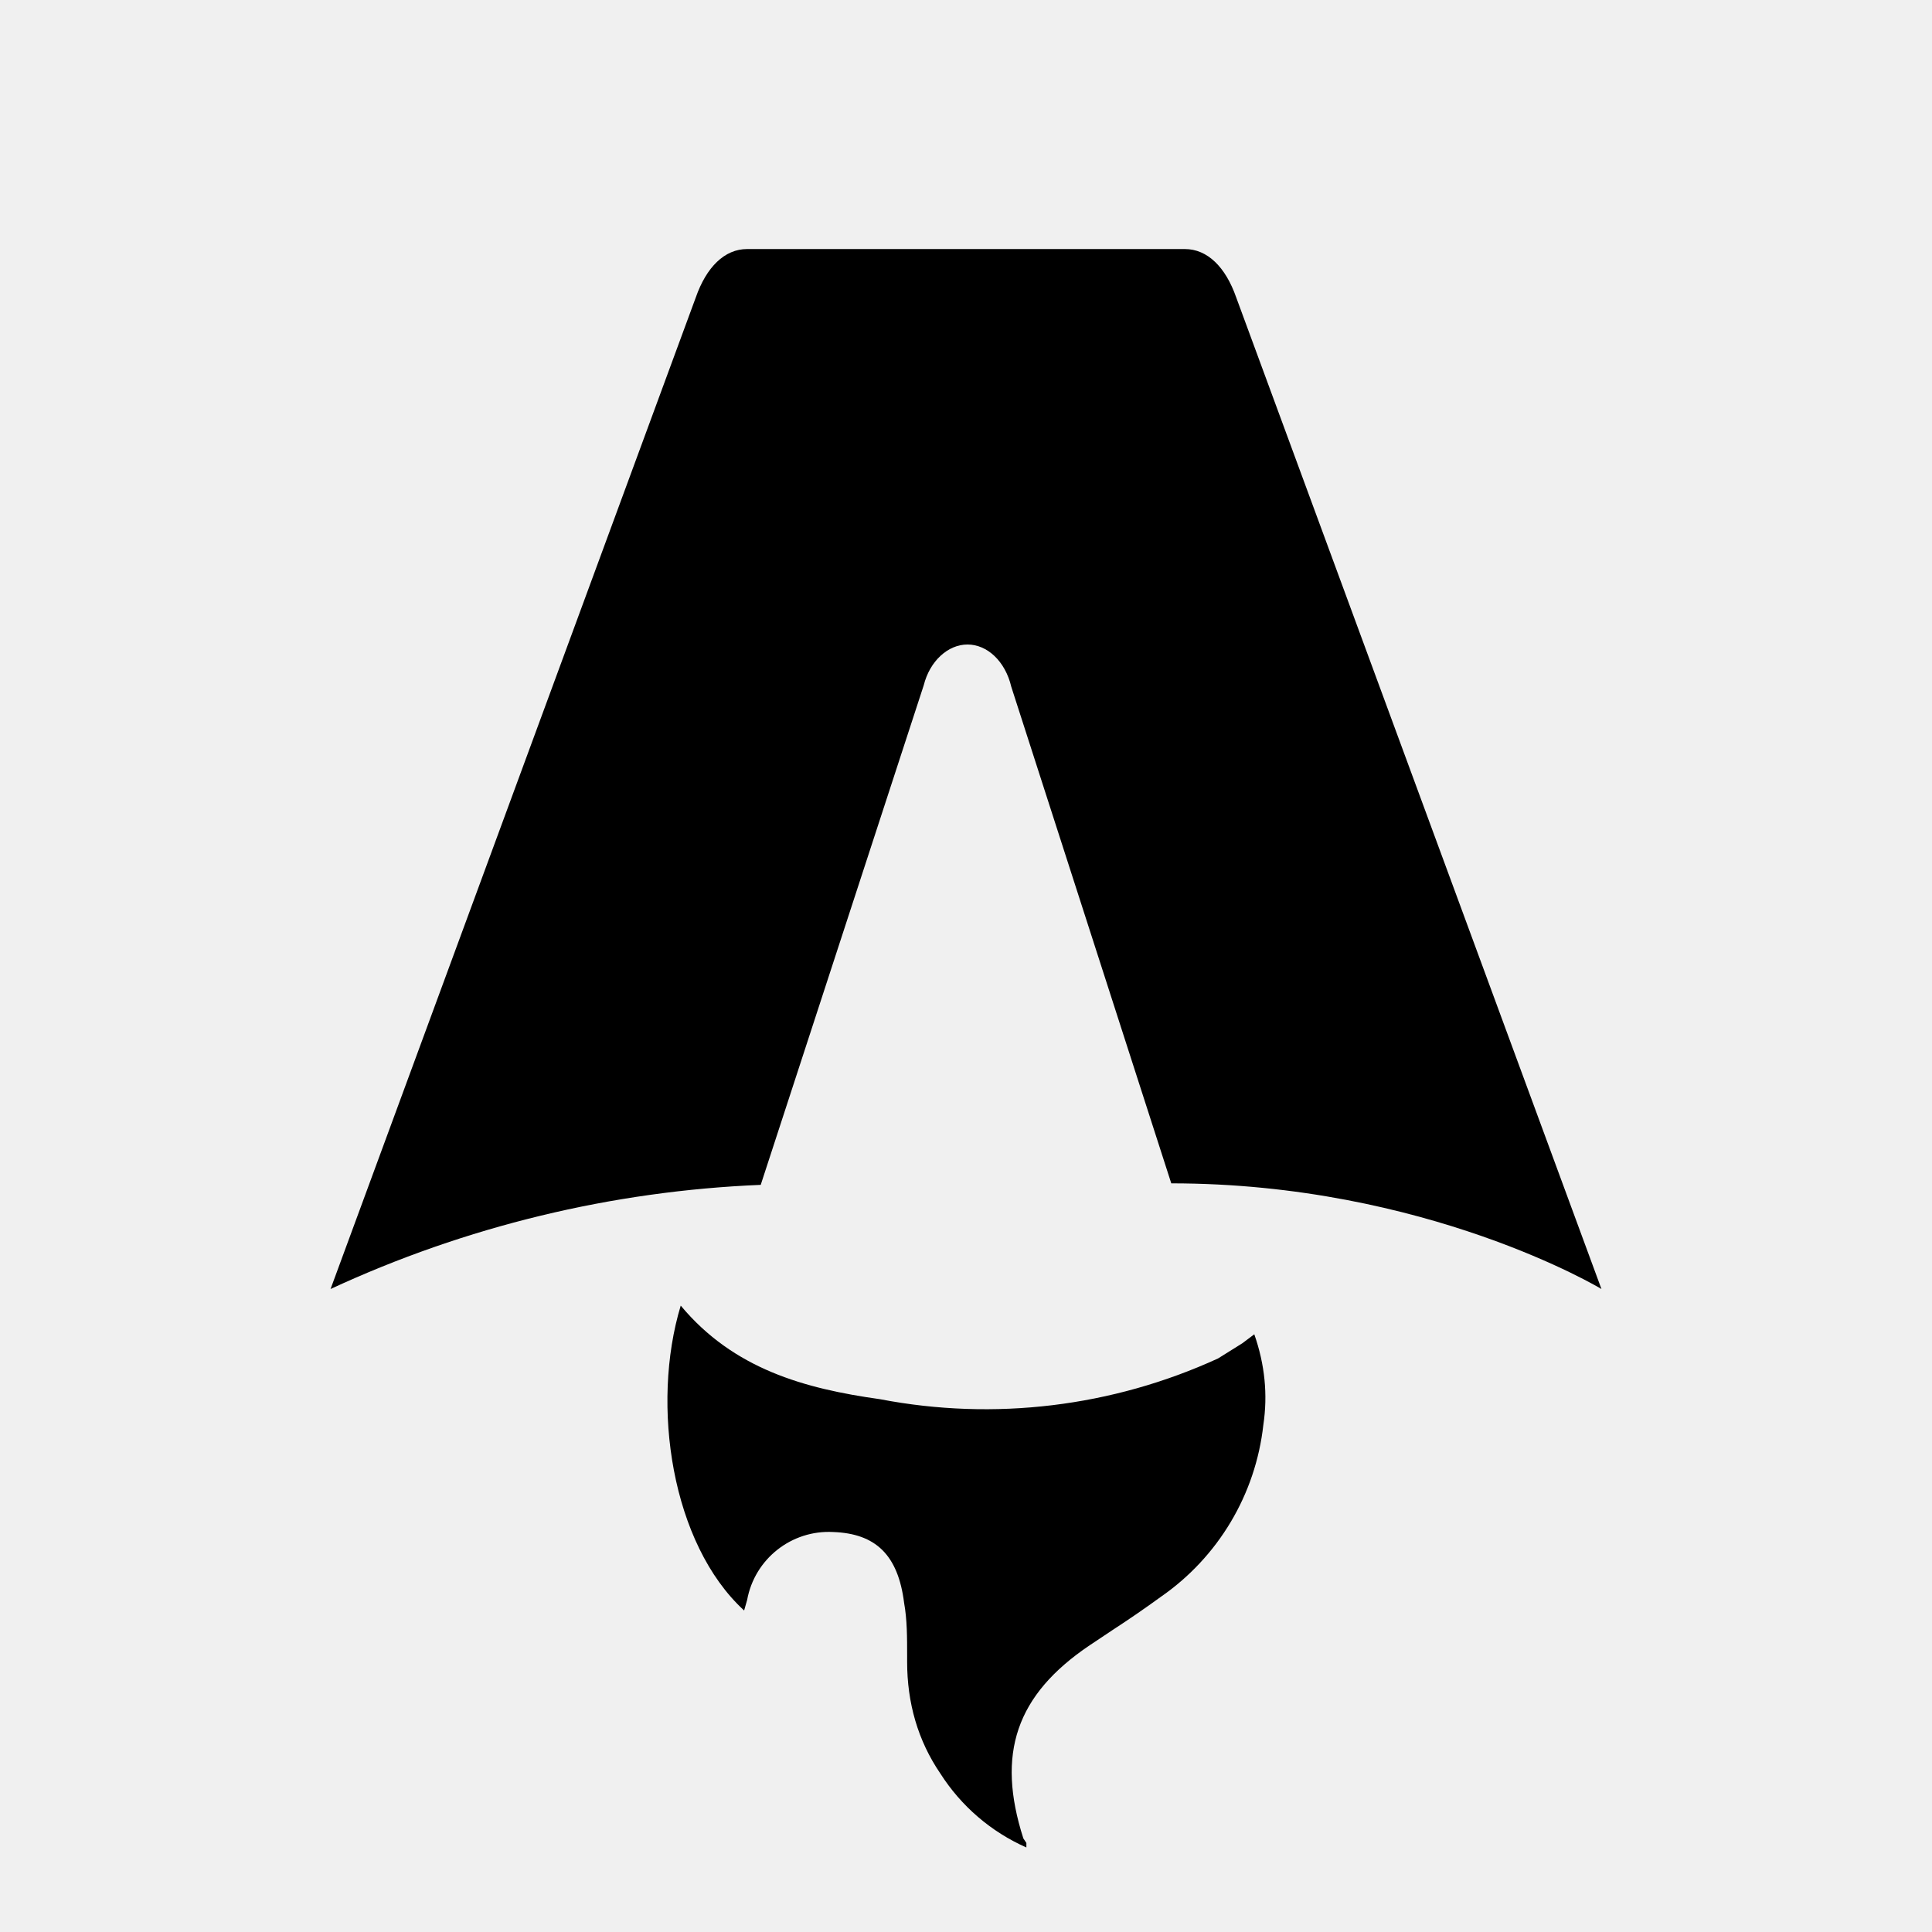
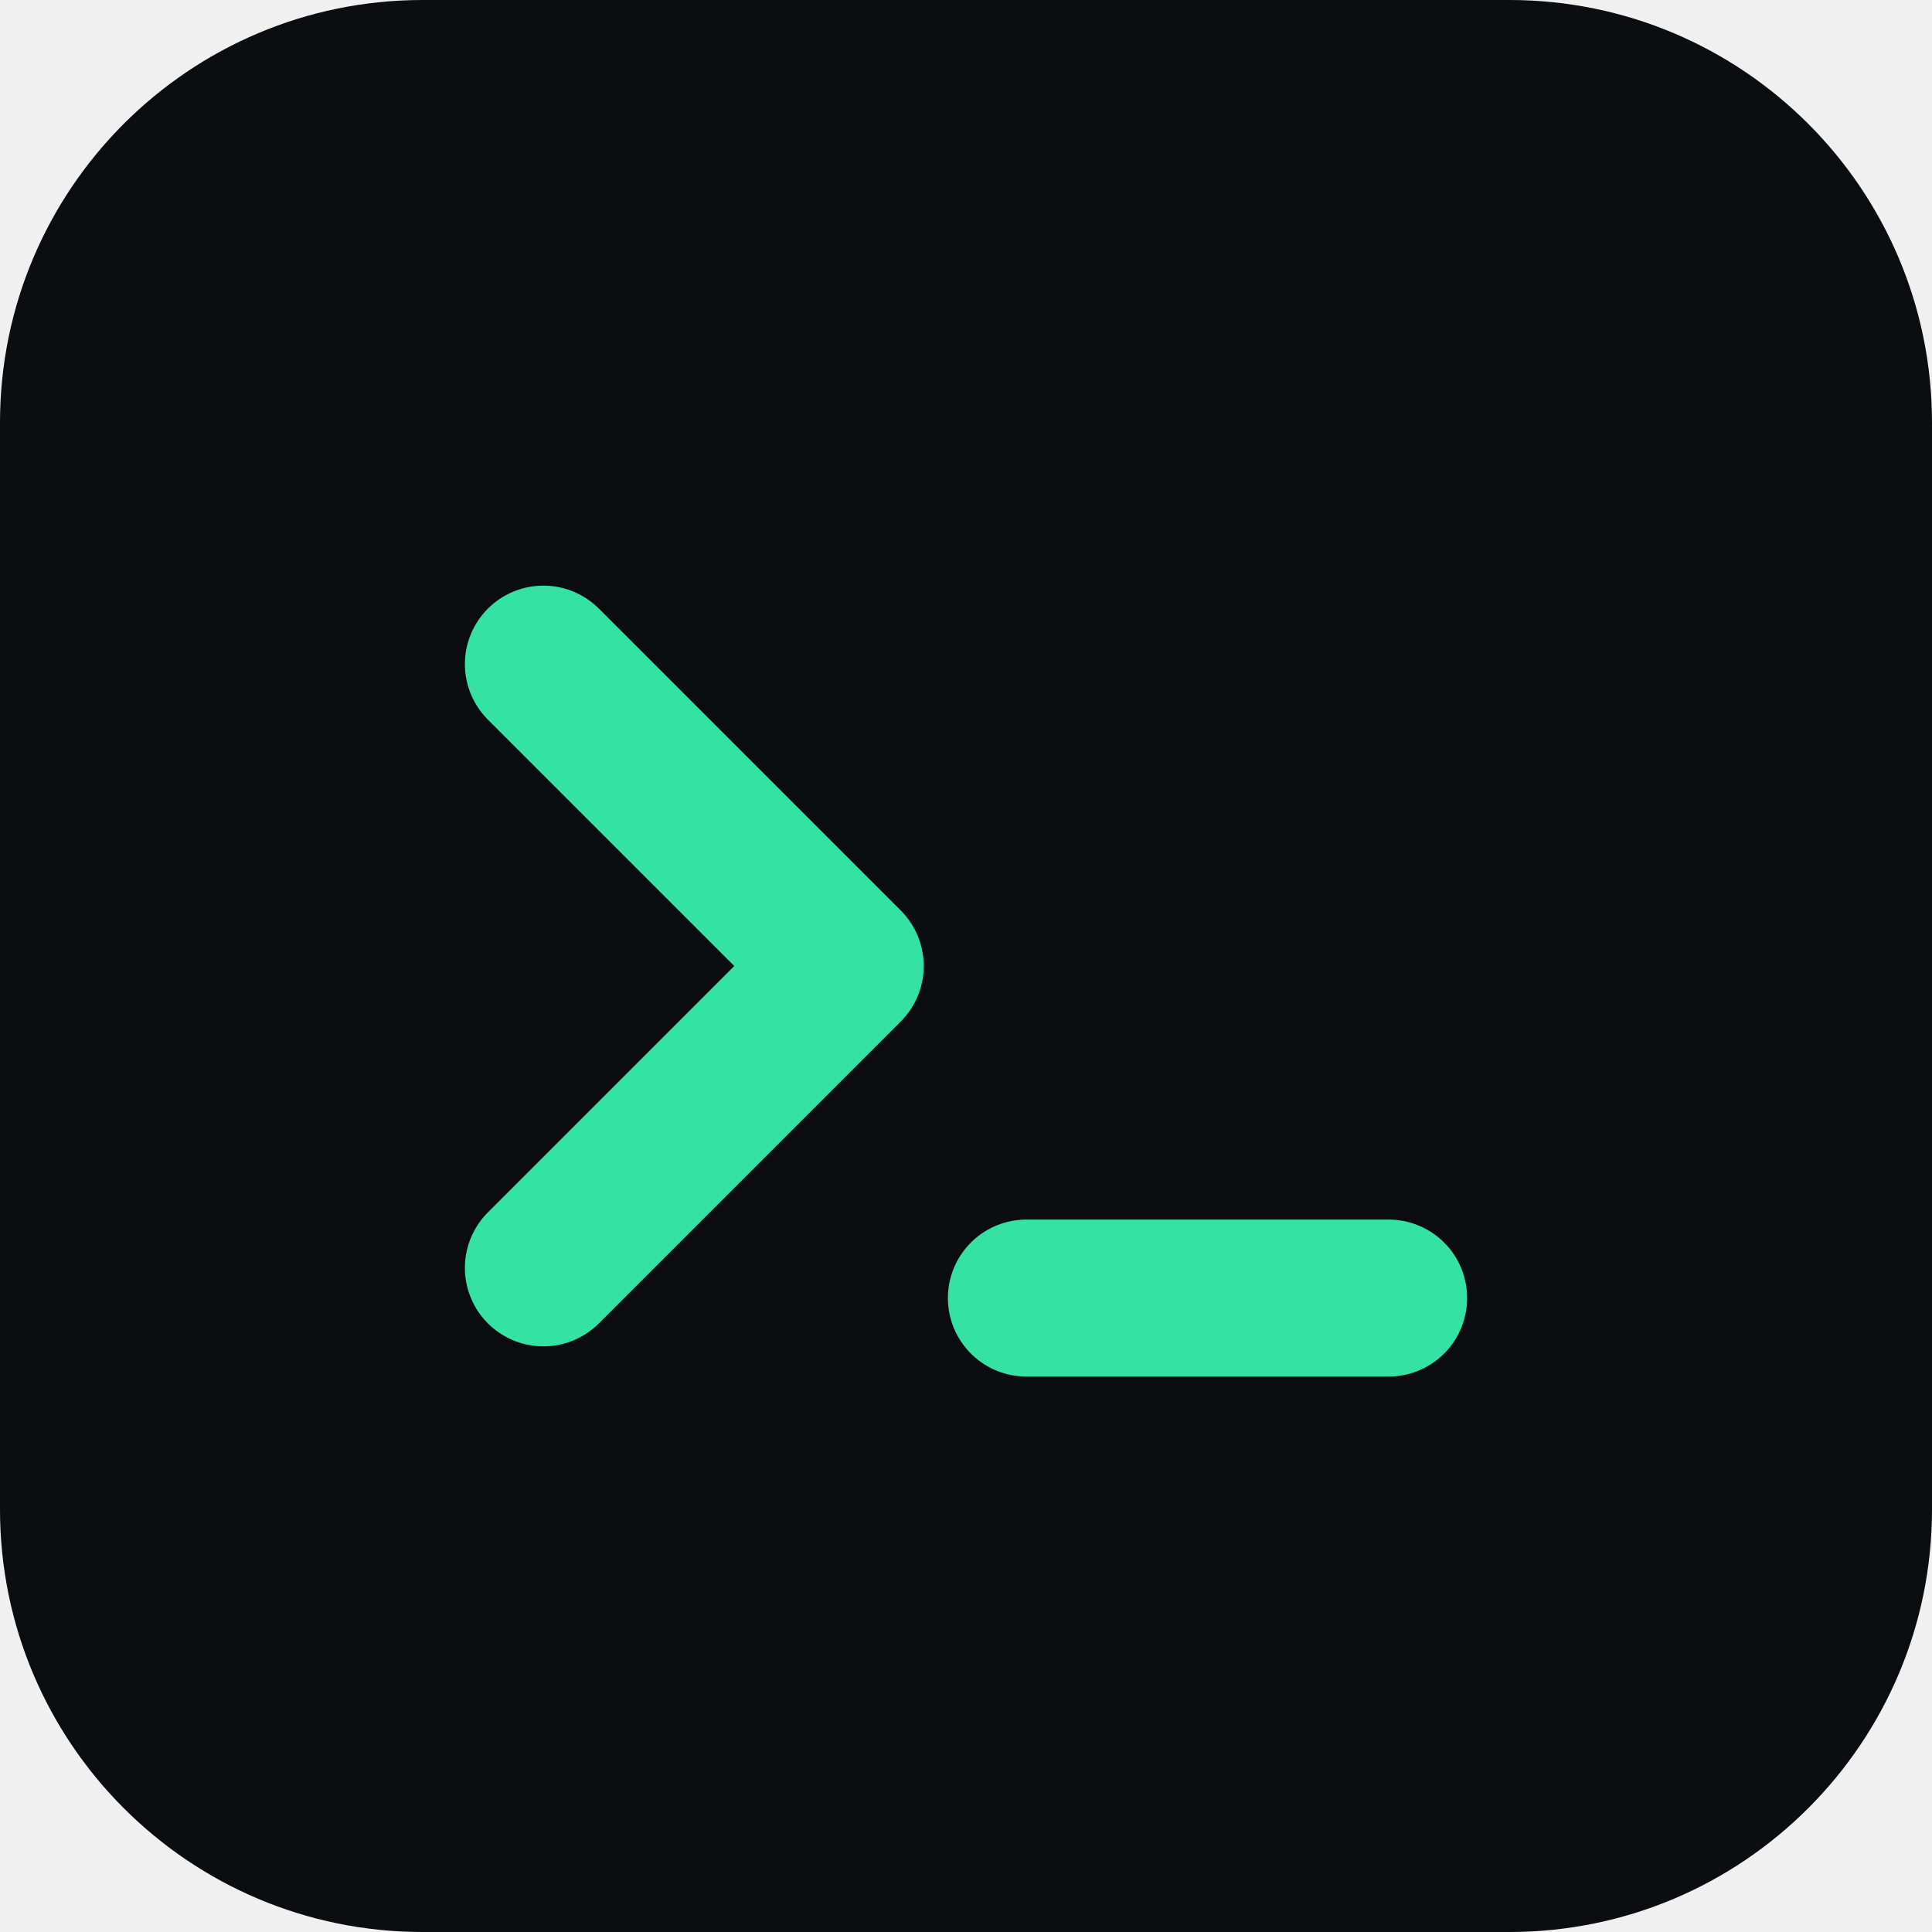
- <svg xmlns="http://www.w3.org/2000/svg" fill="none" viewBox="0 0 128 128">
-   <path d="M50.4 78.5a75.1 75.1 0 0 0-28.5 6.9l24.2-65.7c.7-2 1.9-3.2 3.4-3.2h29c1.5 0 2.7 1.2 3.4 3.2l24.2 65.7s-11.6-7-28.5-7L67 45.5c-.4-1.7-1.6-2.8-2.9-2.8-1.3 0-2.5 1.1-2.9 2.7L50.4 78.5Zm-1.1 28.2Zm-4.2-20.2c-2 6.6-.6 15.8 4.2 20.2a17.5 17.5 0 0 1 .2-.7 5.5 5.5 0 0 1 5.7-4.5c2.8.1 4.3 1.5 4.7 4.7.2 1.1.2 2.3.2 3.5v.4c0 2.7.7 5.2 2.2 7.4a13 13 0 0 0 5.7 4.9v-.3l-.2-.3c-1.8-5.6-.5-9.5 4.4-12.8l1.5-1a73 73 0 0 0 3.2-2.2 16 16 0 0 0 6.8-11.4c.3-2 .1-4-.6-6l-.8.6-1.6 1a37 37 0 0 1-22.4 2.7c-5-.7-9.7-2-13.2-6.2Z" />
-   <style>
-         path { fill: #000; }
-         @media (prefers-color-scheme: dark) {
-             path { fill: #FFF; }
-         }
-     </style>
+ <svg xmlns="http://www.w3.org/2000/svg" viewBox="0 0 32 32">
+   <rect width="32" height="32" rx="7" fill="#0b0d11" />
+   <path d="M9 11l5 5-5 5" fill="none" stroke="#34e3a4" stroke-width="2.6" stroke-linecap="round" stroke-linejoin="round" />
+   <line x1="17" y1="21.5" x2="23" y2="21.5" stroke="#34e3a4" stroke-width="2.6" stroke-linecap="round" />
</svg>
